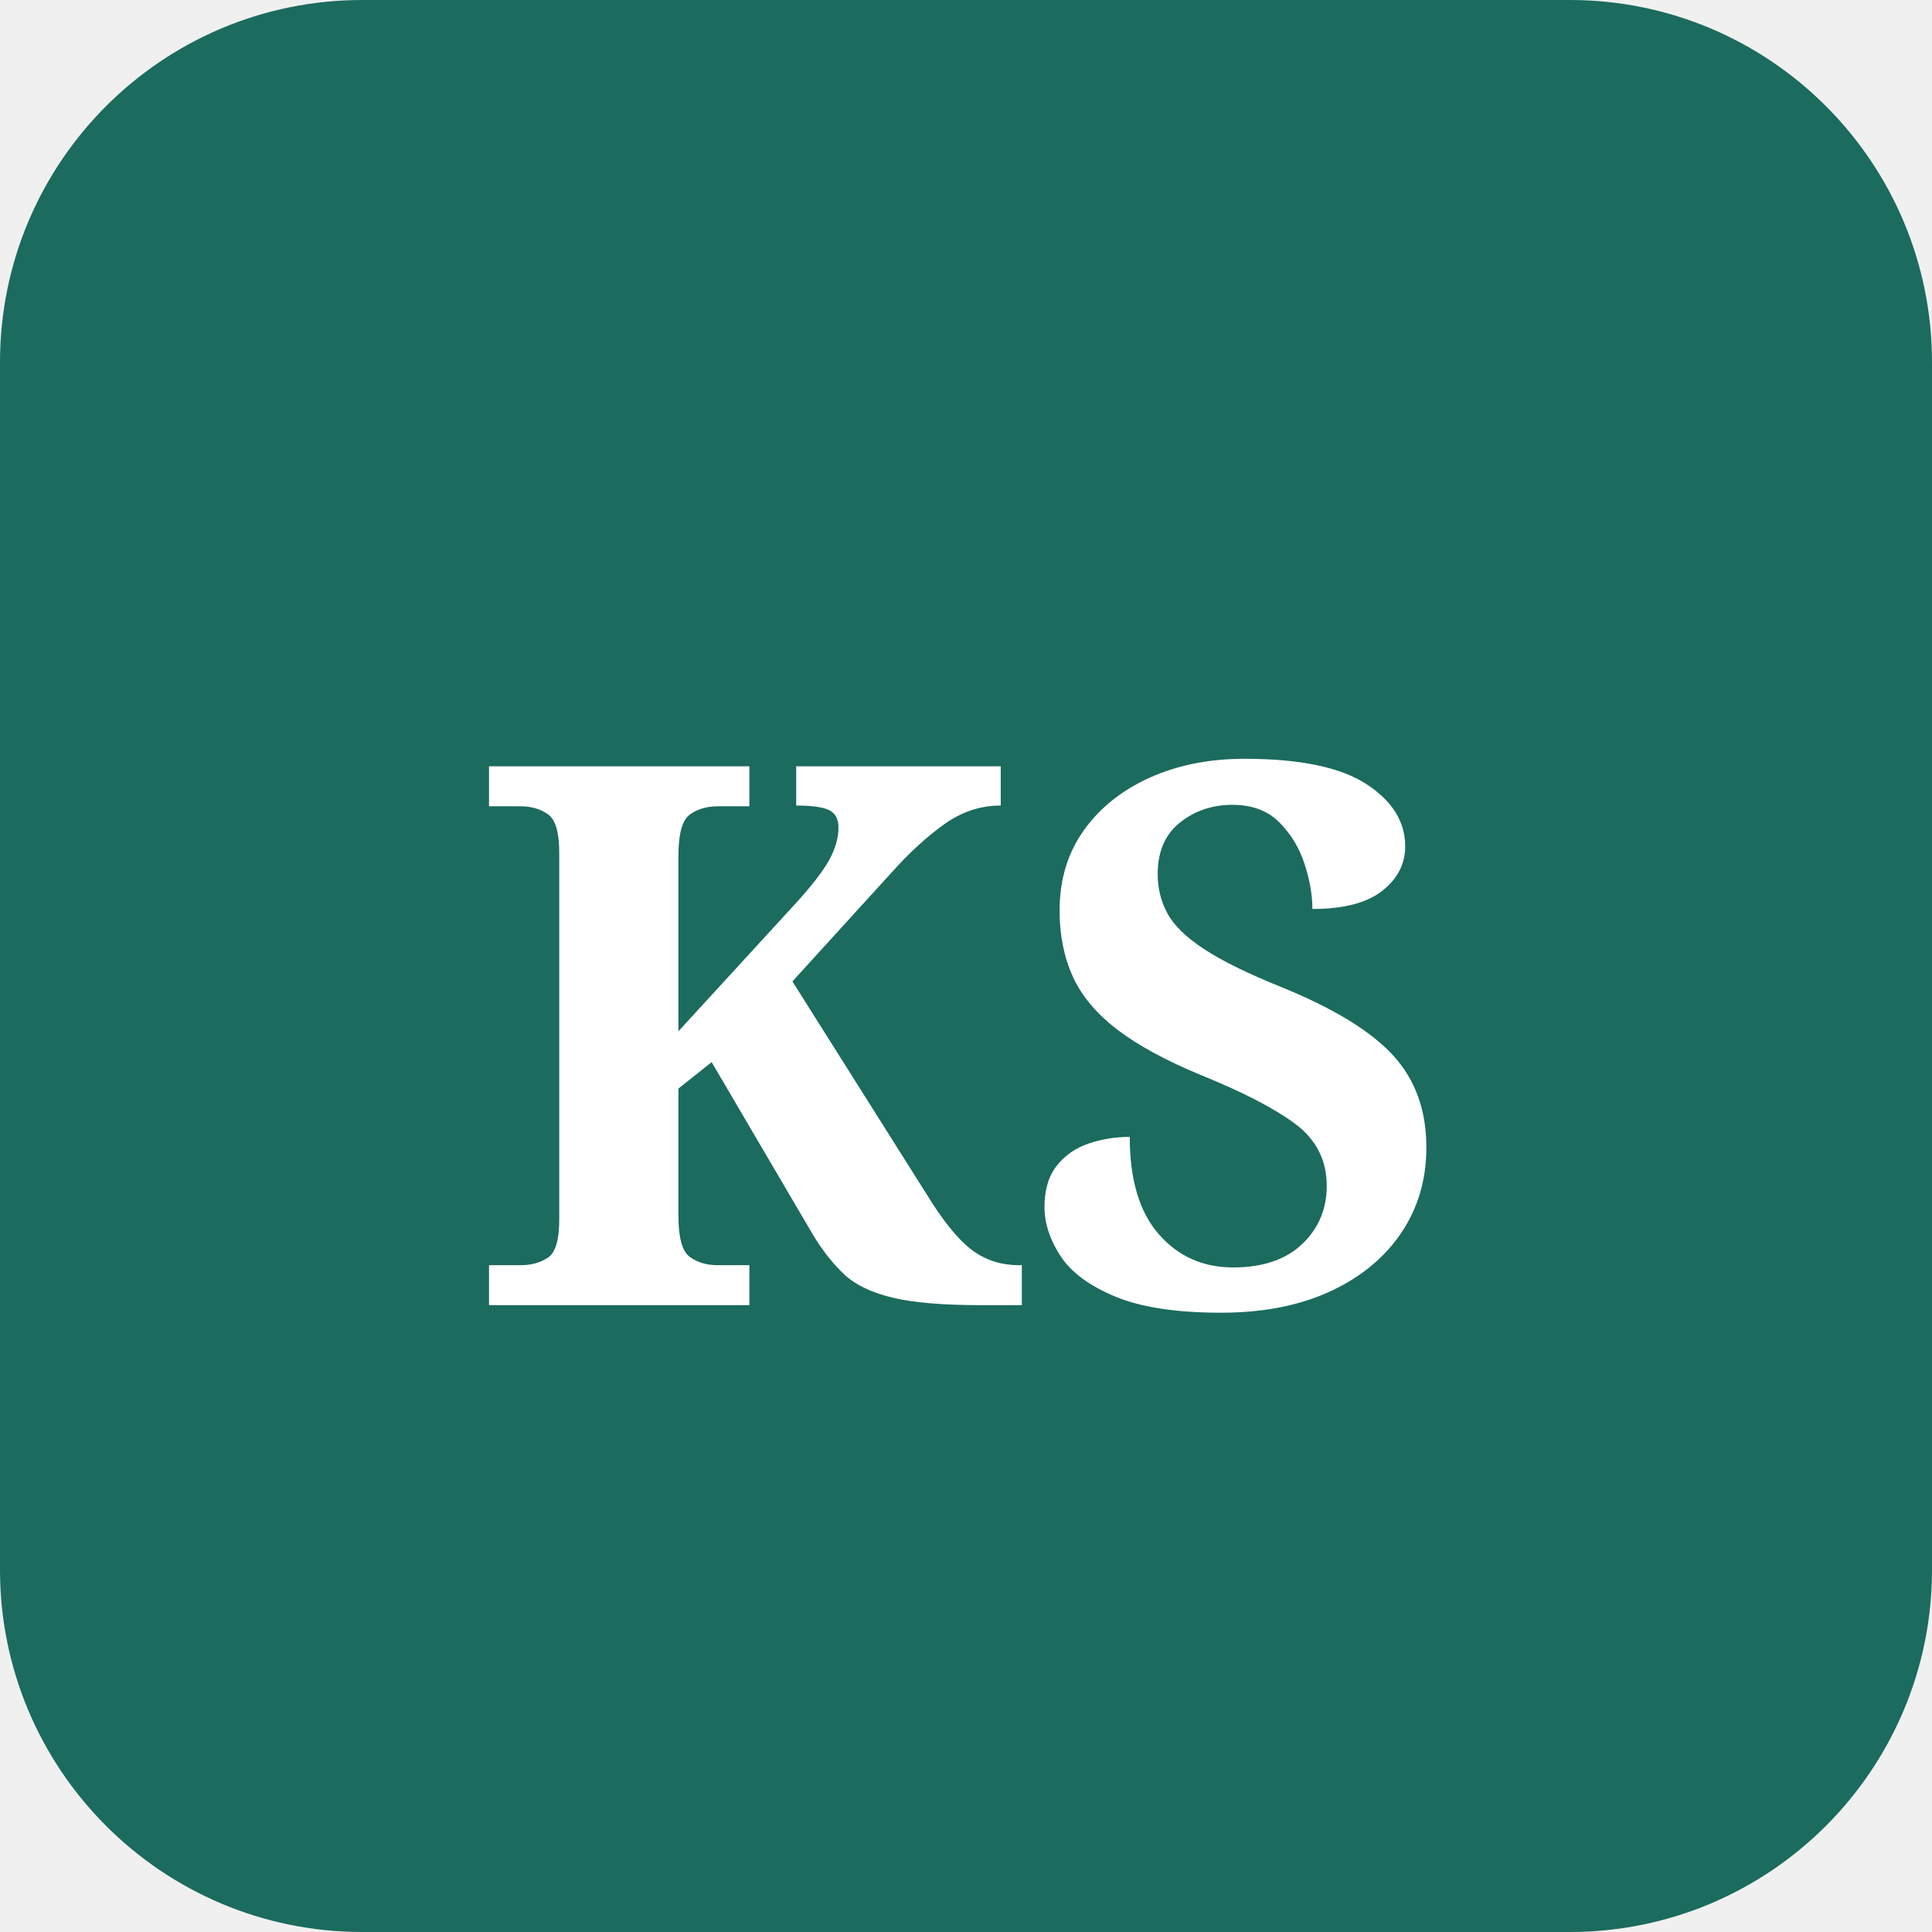
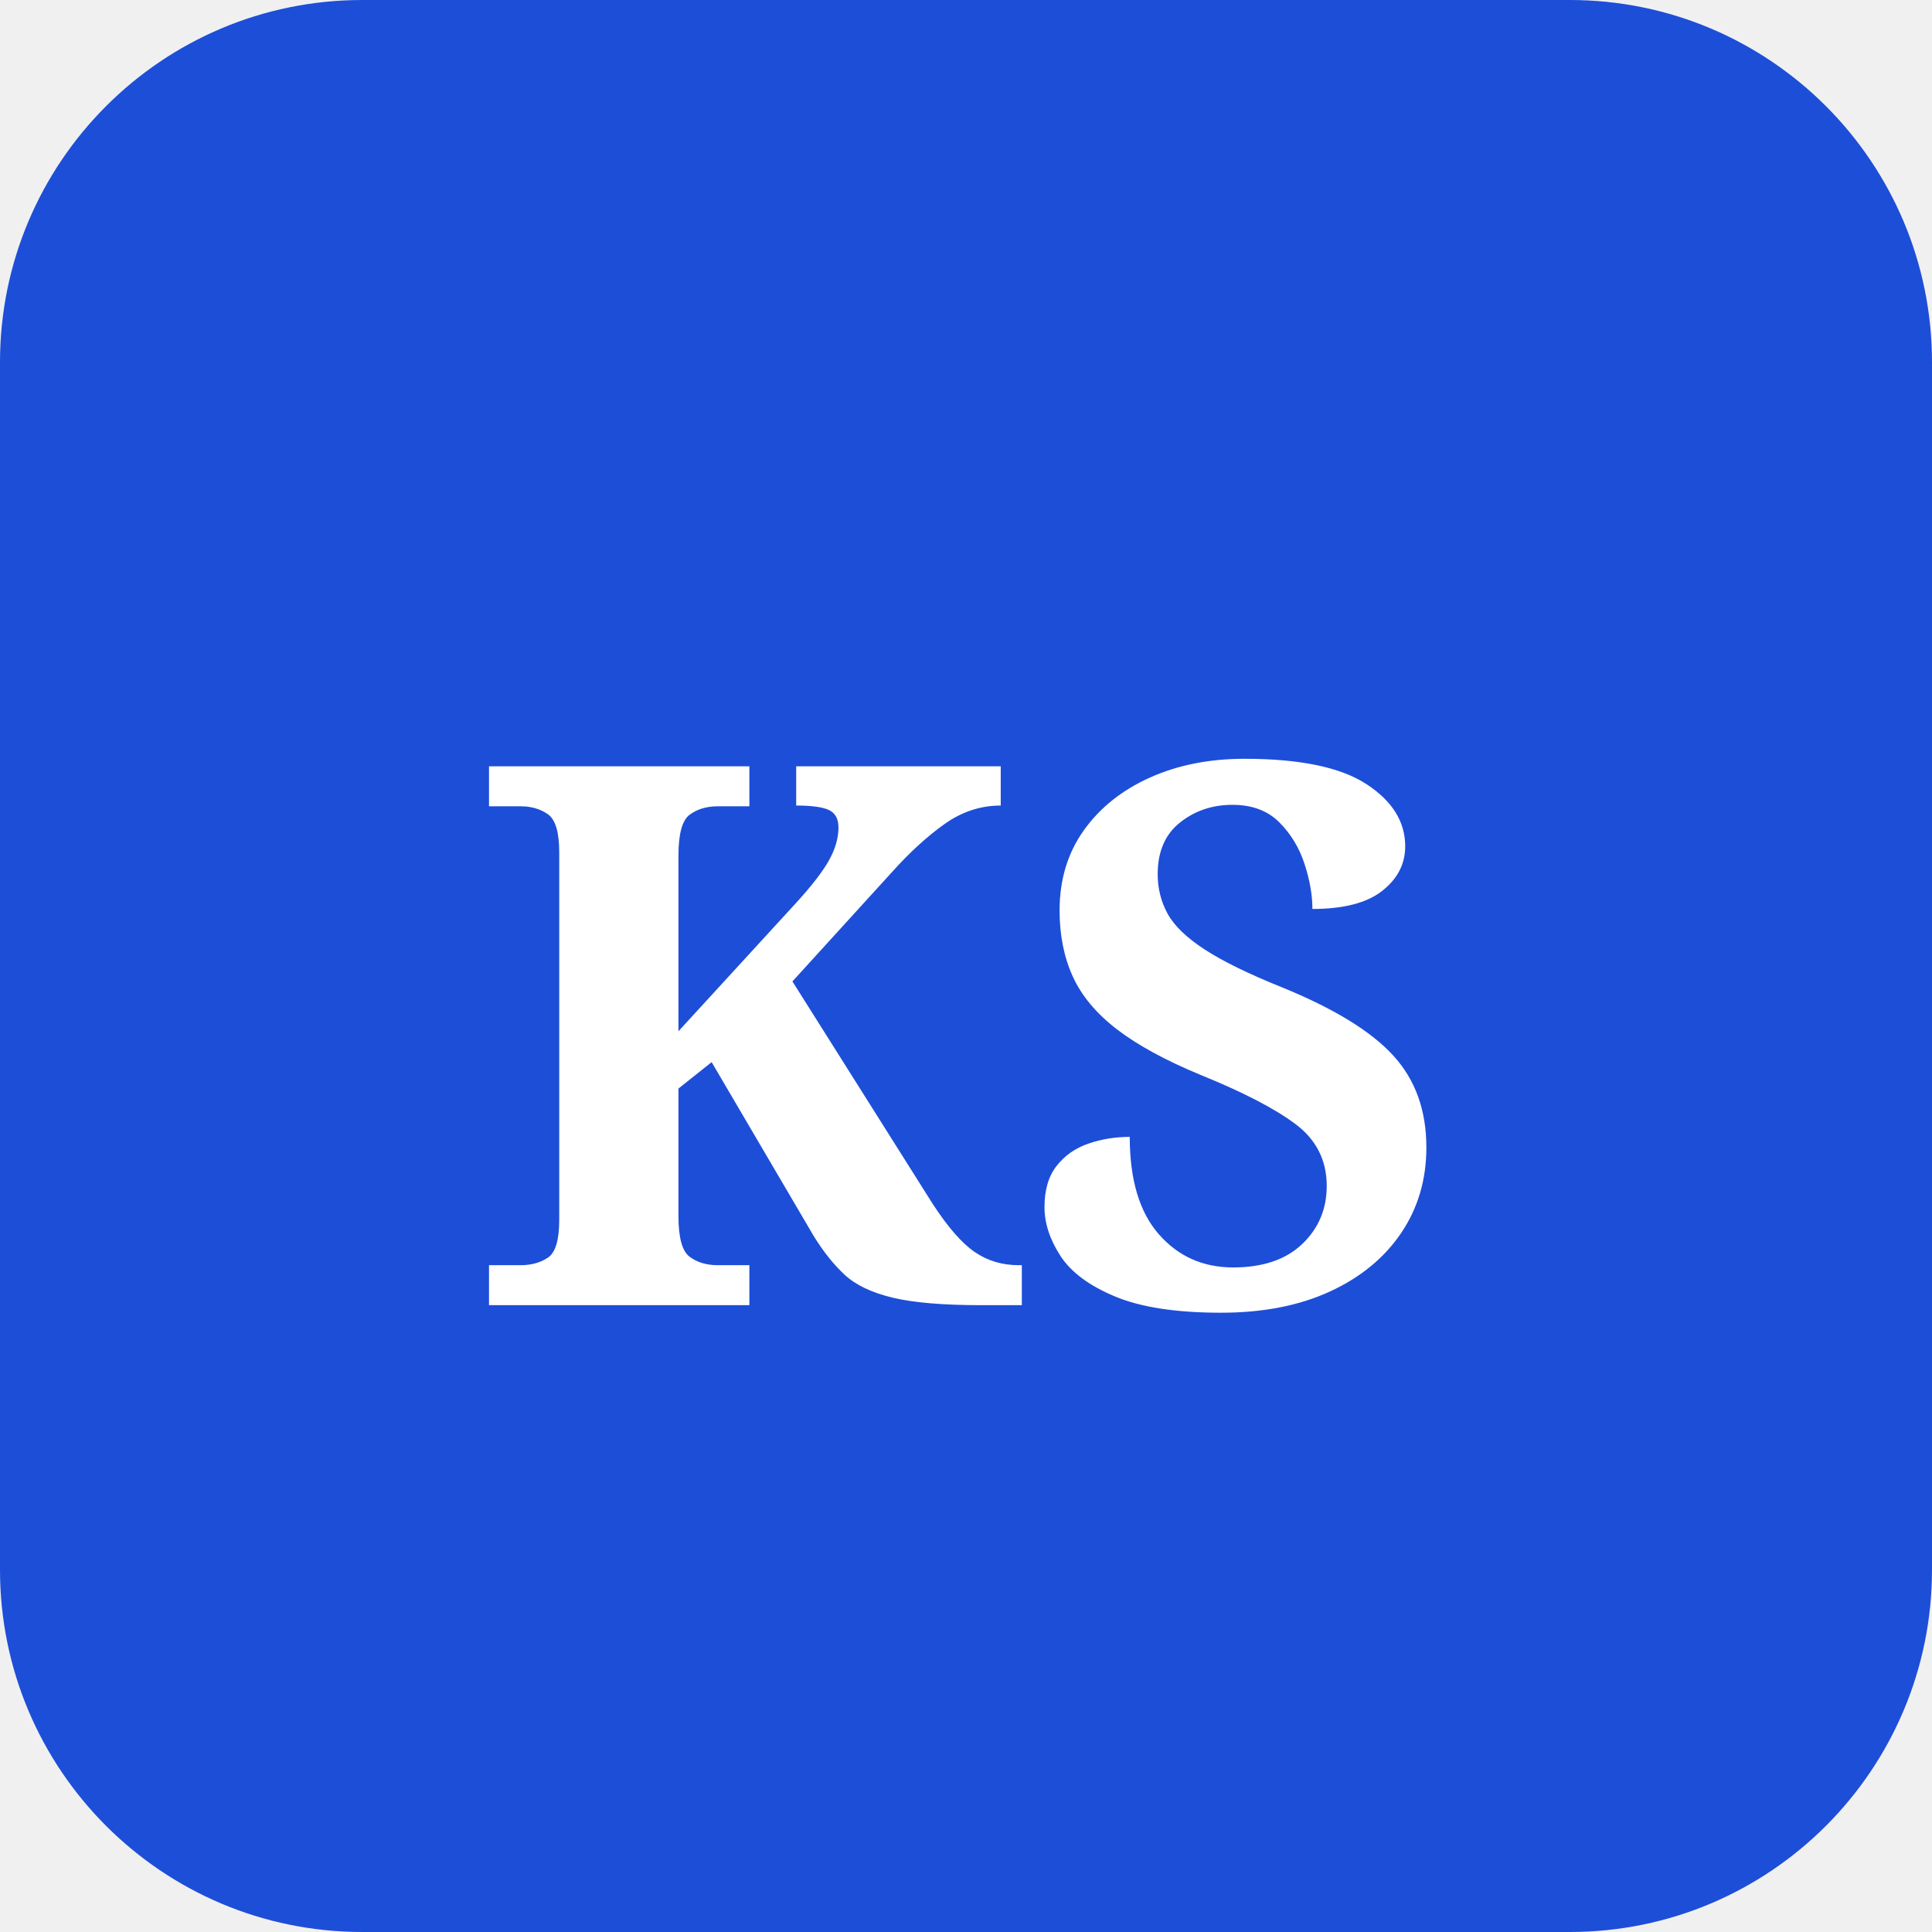
<svg xmlns="http://www.w3.org/2000/svg" width="512" height="512" viewBox="0 0 512 512">
-   <rect width="512" height="512" rx="96" fill="#1B6B5E" />
+   <rect width="512" height="512" rx="96" fill="#1D4ED8" />
  <text x="50%" y="54%" text-anchor="middle" dominant-baseline="middle" font-family="Georgia, 'Fraunces', serif" font-size="200" font-weight="700" fill="#FFFFFF">KS</text>
</svg>
